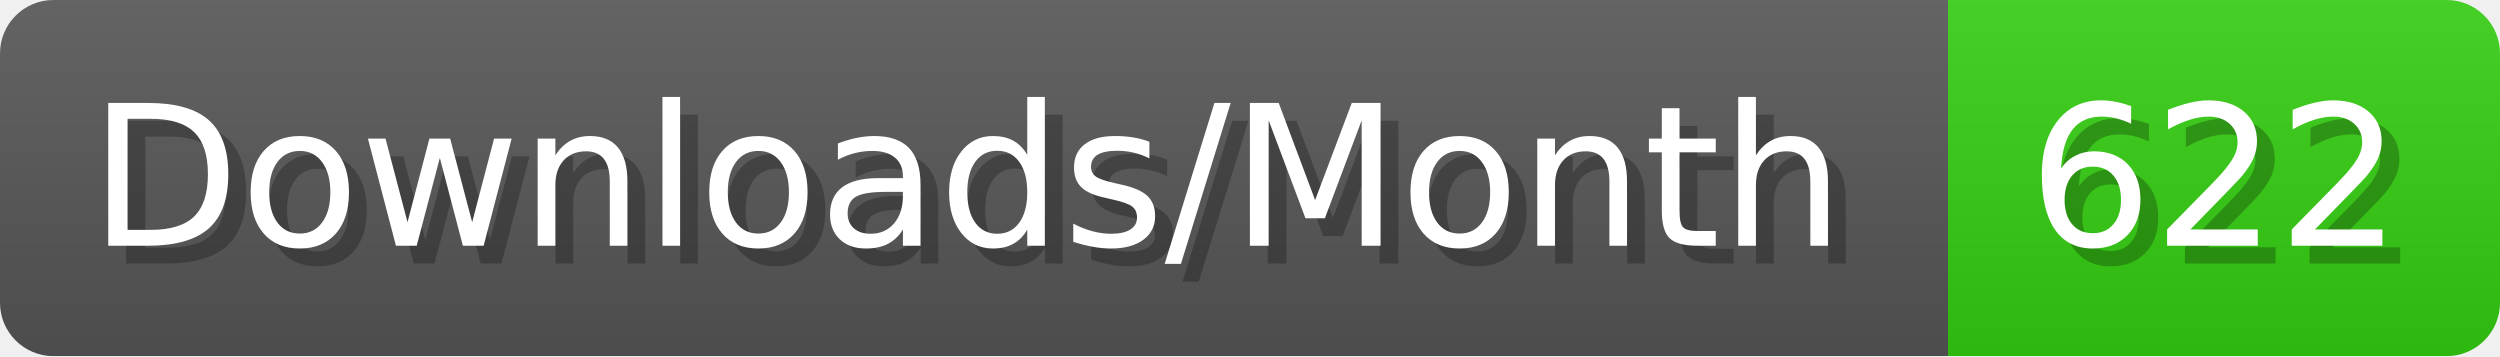
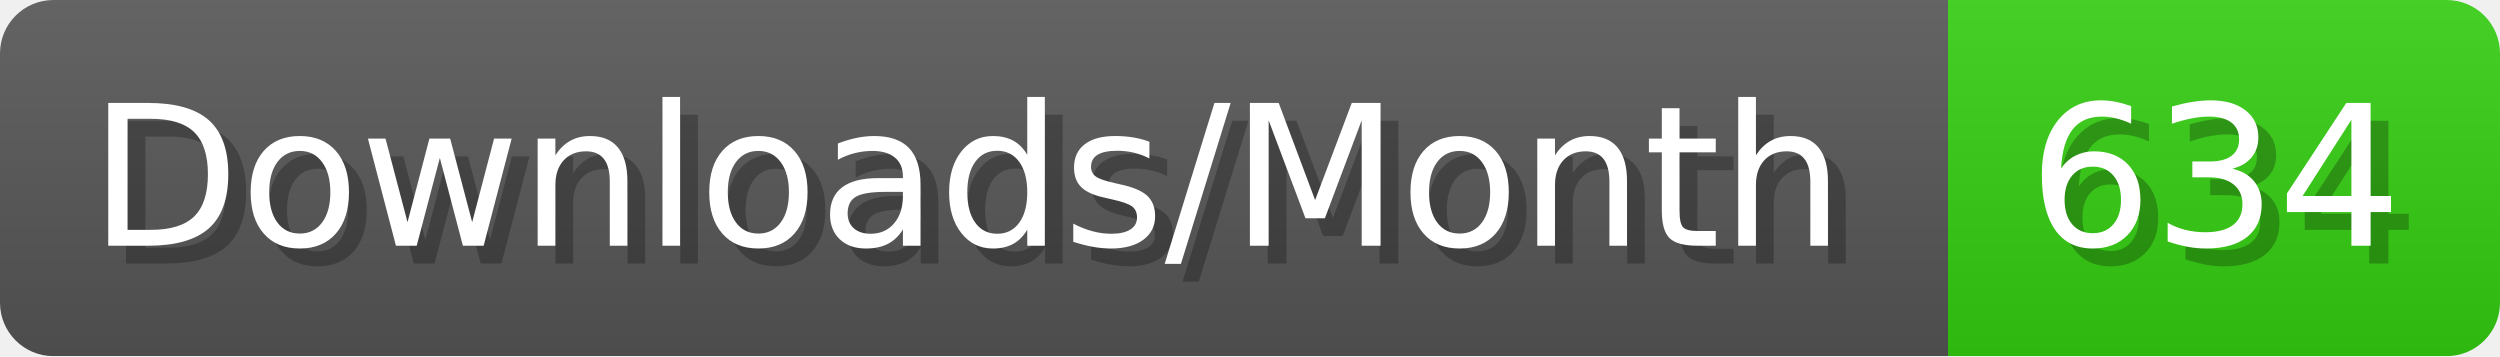
- <svg xmlns="http://www.w3.org/2000/svg" width="140.4" height="20" viewBox="0 0 1404 200" role="img" aria-label="Downloads/Month: 622">
+ <svg xmlns="http://www.w3.org/2000/svg" width="140.4" height="20" viewBox="0 0 1404 200" role="img" aria-label="Downloads/Month: 634">
  <linearGradient id="YlXUI" x2="0" y2="100%">
    <stop offset="0" stop-opacity=".1" stop-color="#EEE" />
    <stop offset="1" stop-opacity=".1" />
  </linearGradient>
  <mask id="JHhop">
    <rect width="1404" height="200" rx="30" fill="#FFF" />
  </mask>
  <g mask="url(#JHhop)">
    <rect width="1094" height="200" fill="#555" />
    <rect width="310" height="200" fill="#3C1" x="1094" />
    <rect width="1404" height="200" fill="url(#YlXUI)" />
  </g>
  <g aria-hidden="true" fill="#fff" text-anchor="start" font-family="Verdana,DejaVu Sans,sans-serif" font-size="110">
    <text x="60" y="148" textLength="994" fill="#000" opacity="0.25">Downloads/Month</text>
    <text x="50" y="138" textLength="994">Downloads/Month</text>
-     <text x="1149" y="148" textLength="210" fill="#000" opacity="0.25">622</text>
-     <text x="1139" y="138" textLength="210">622</text>
+     <text x="1149" y="148" textLength="210" fill="#000" opacity="0.25">634</text>
+     <text x="1139" y="138" textLength="210">634</text>
  </g>
</svg>
